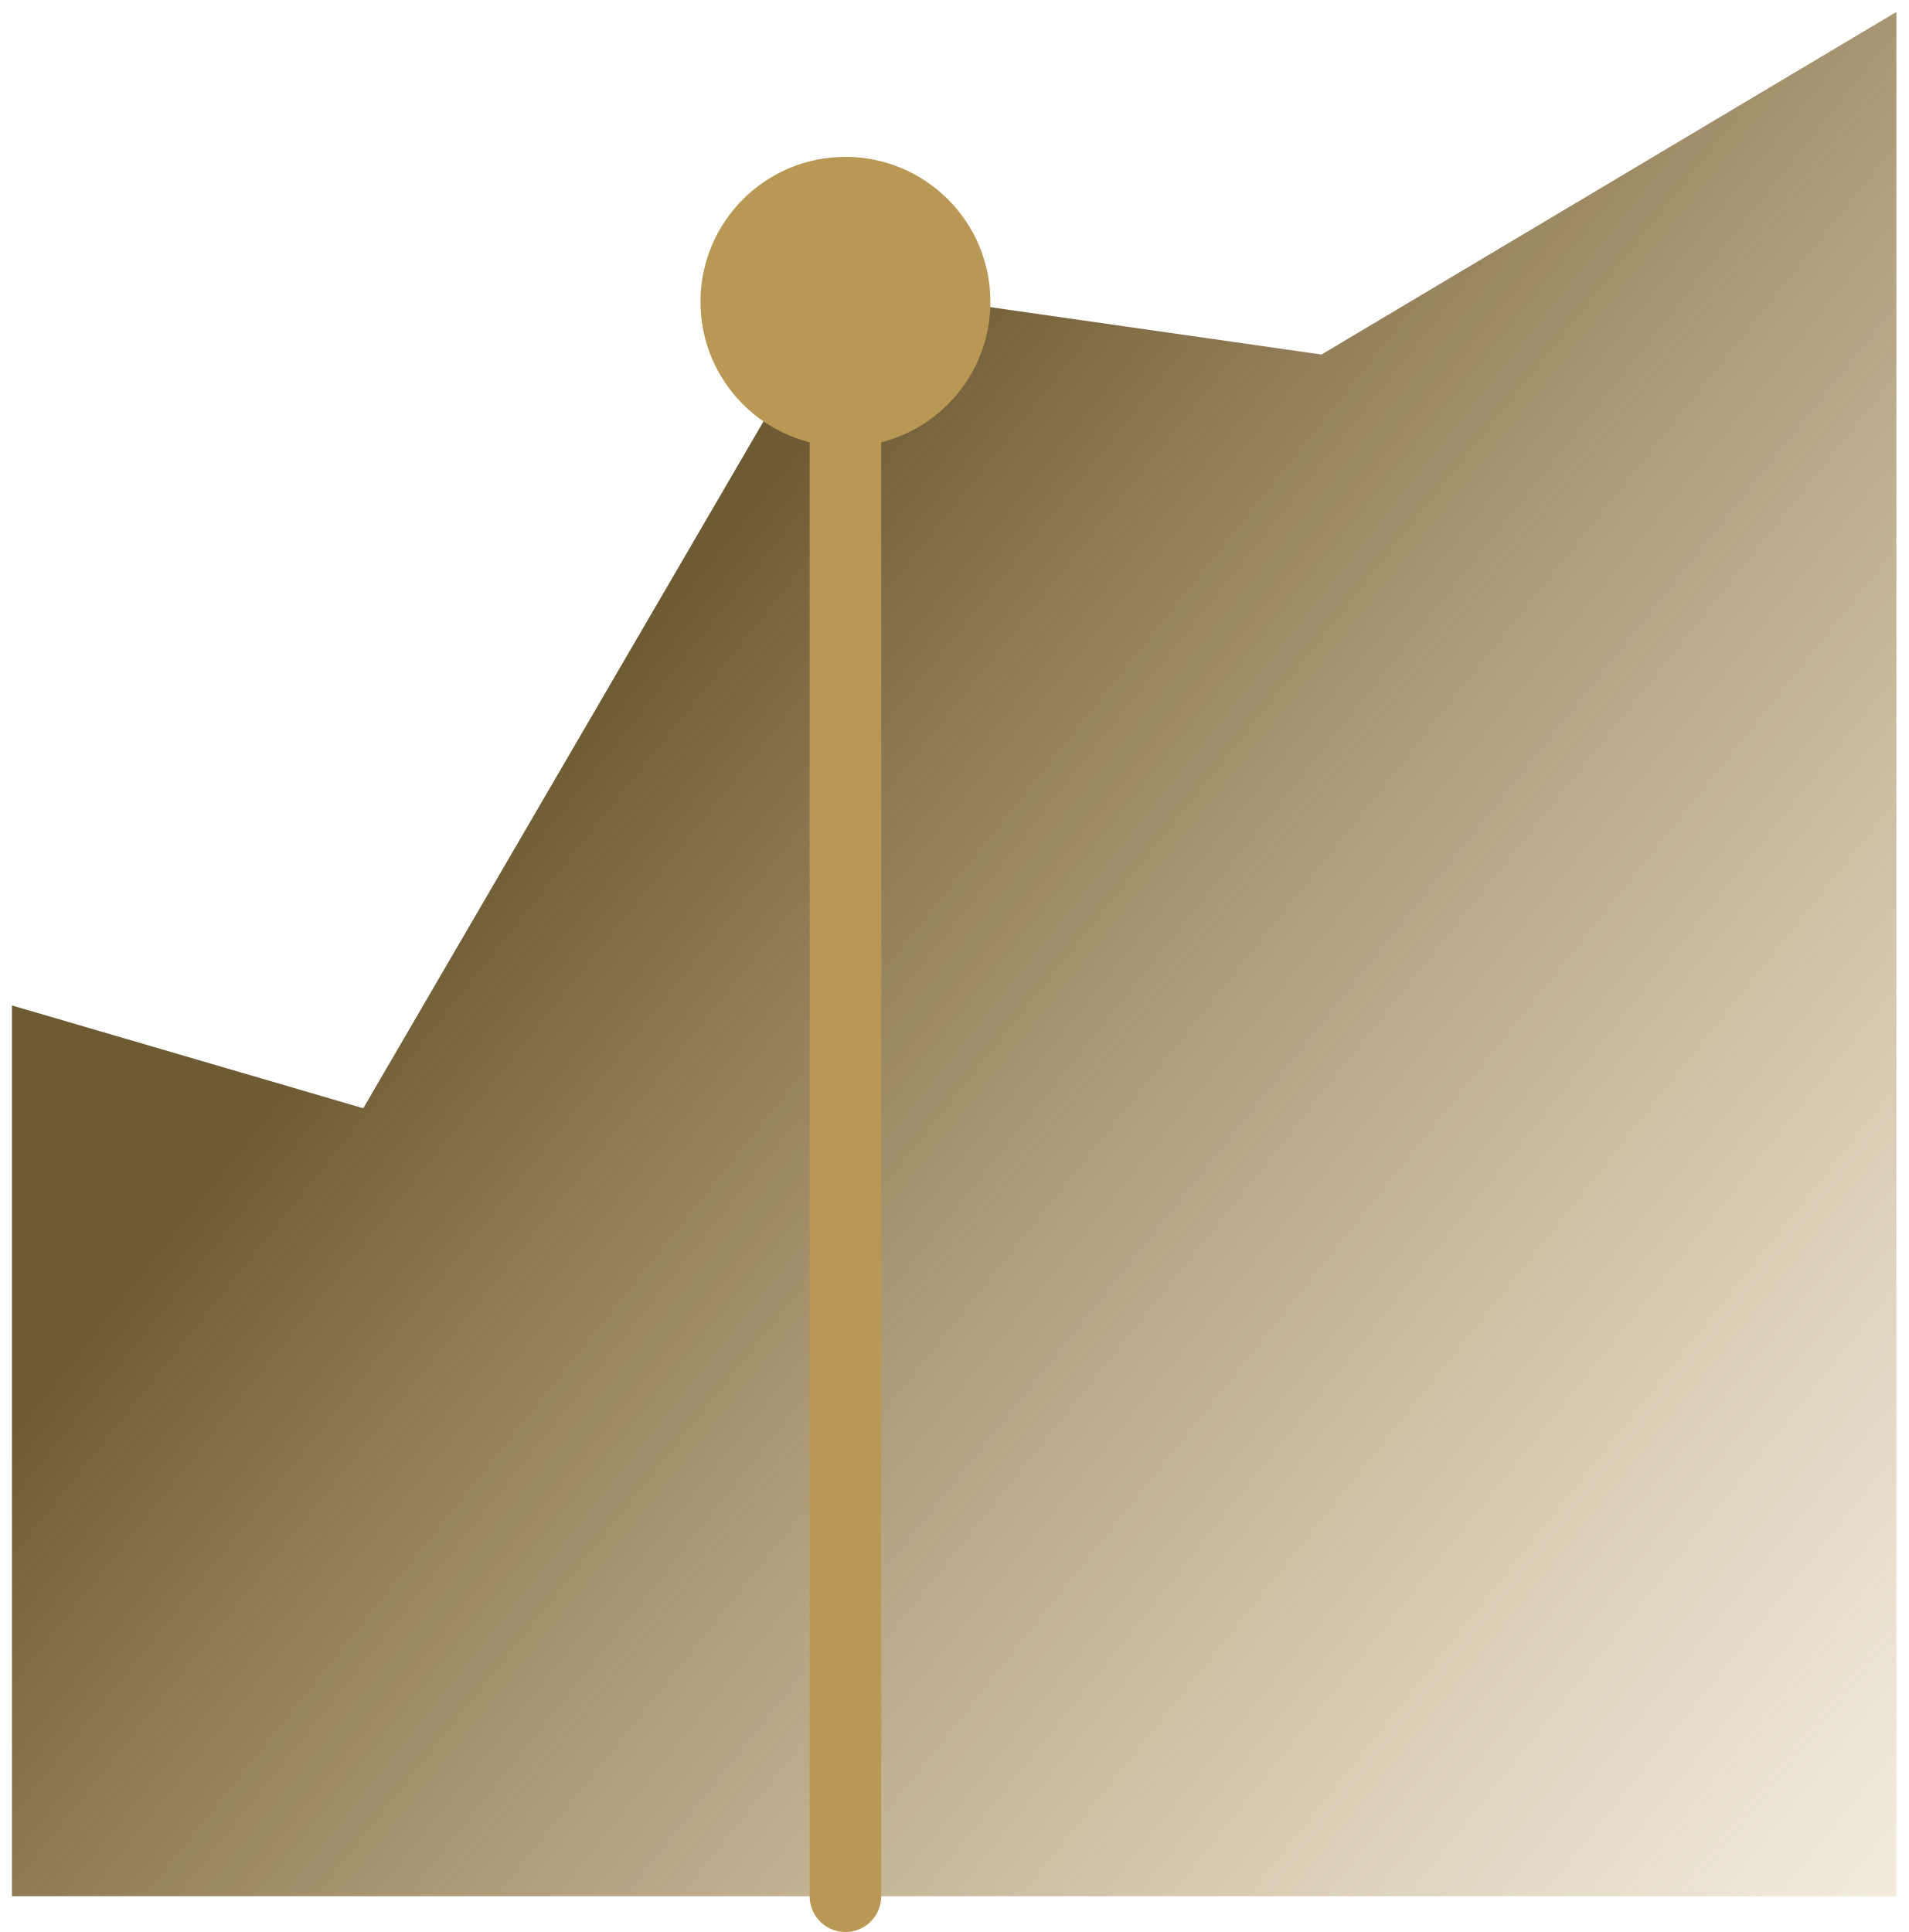
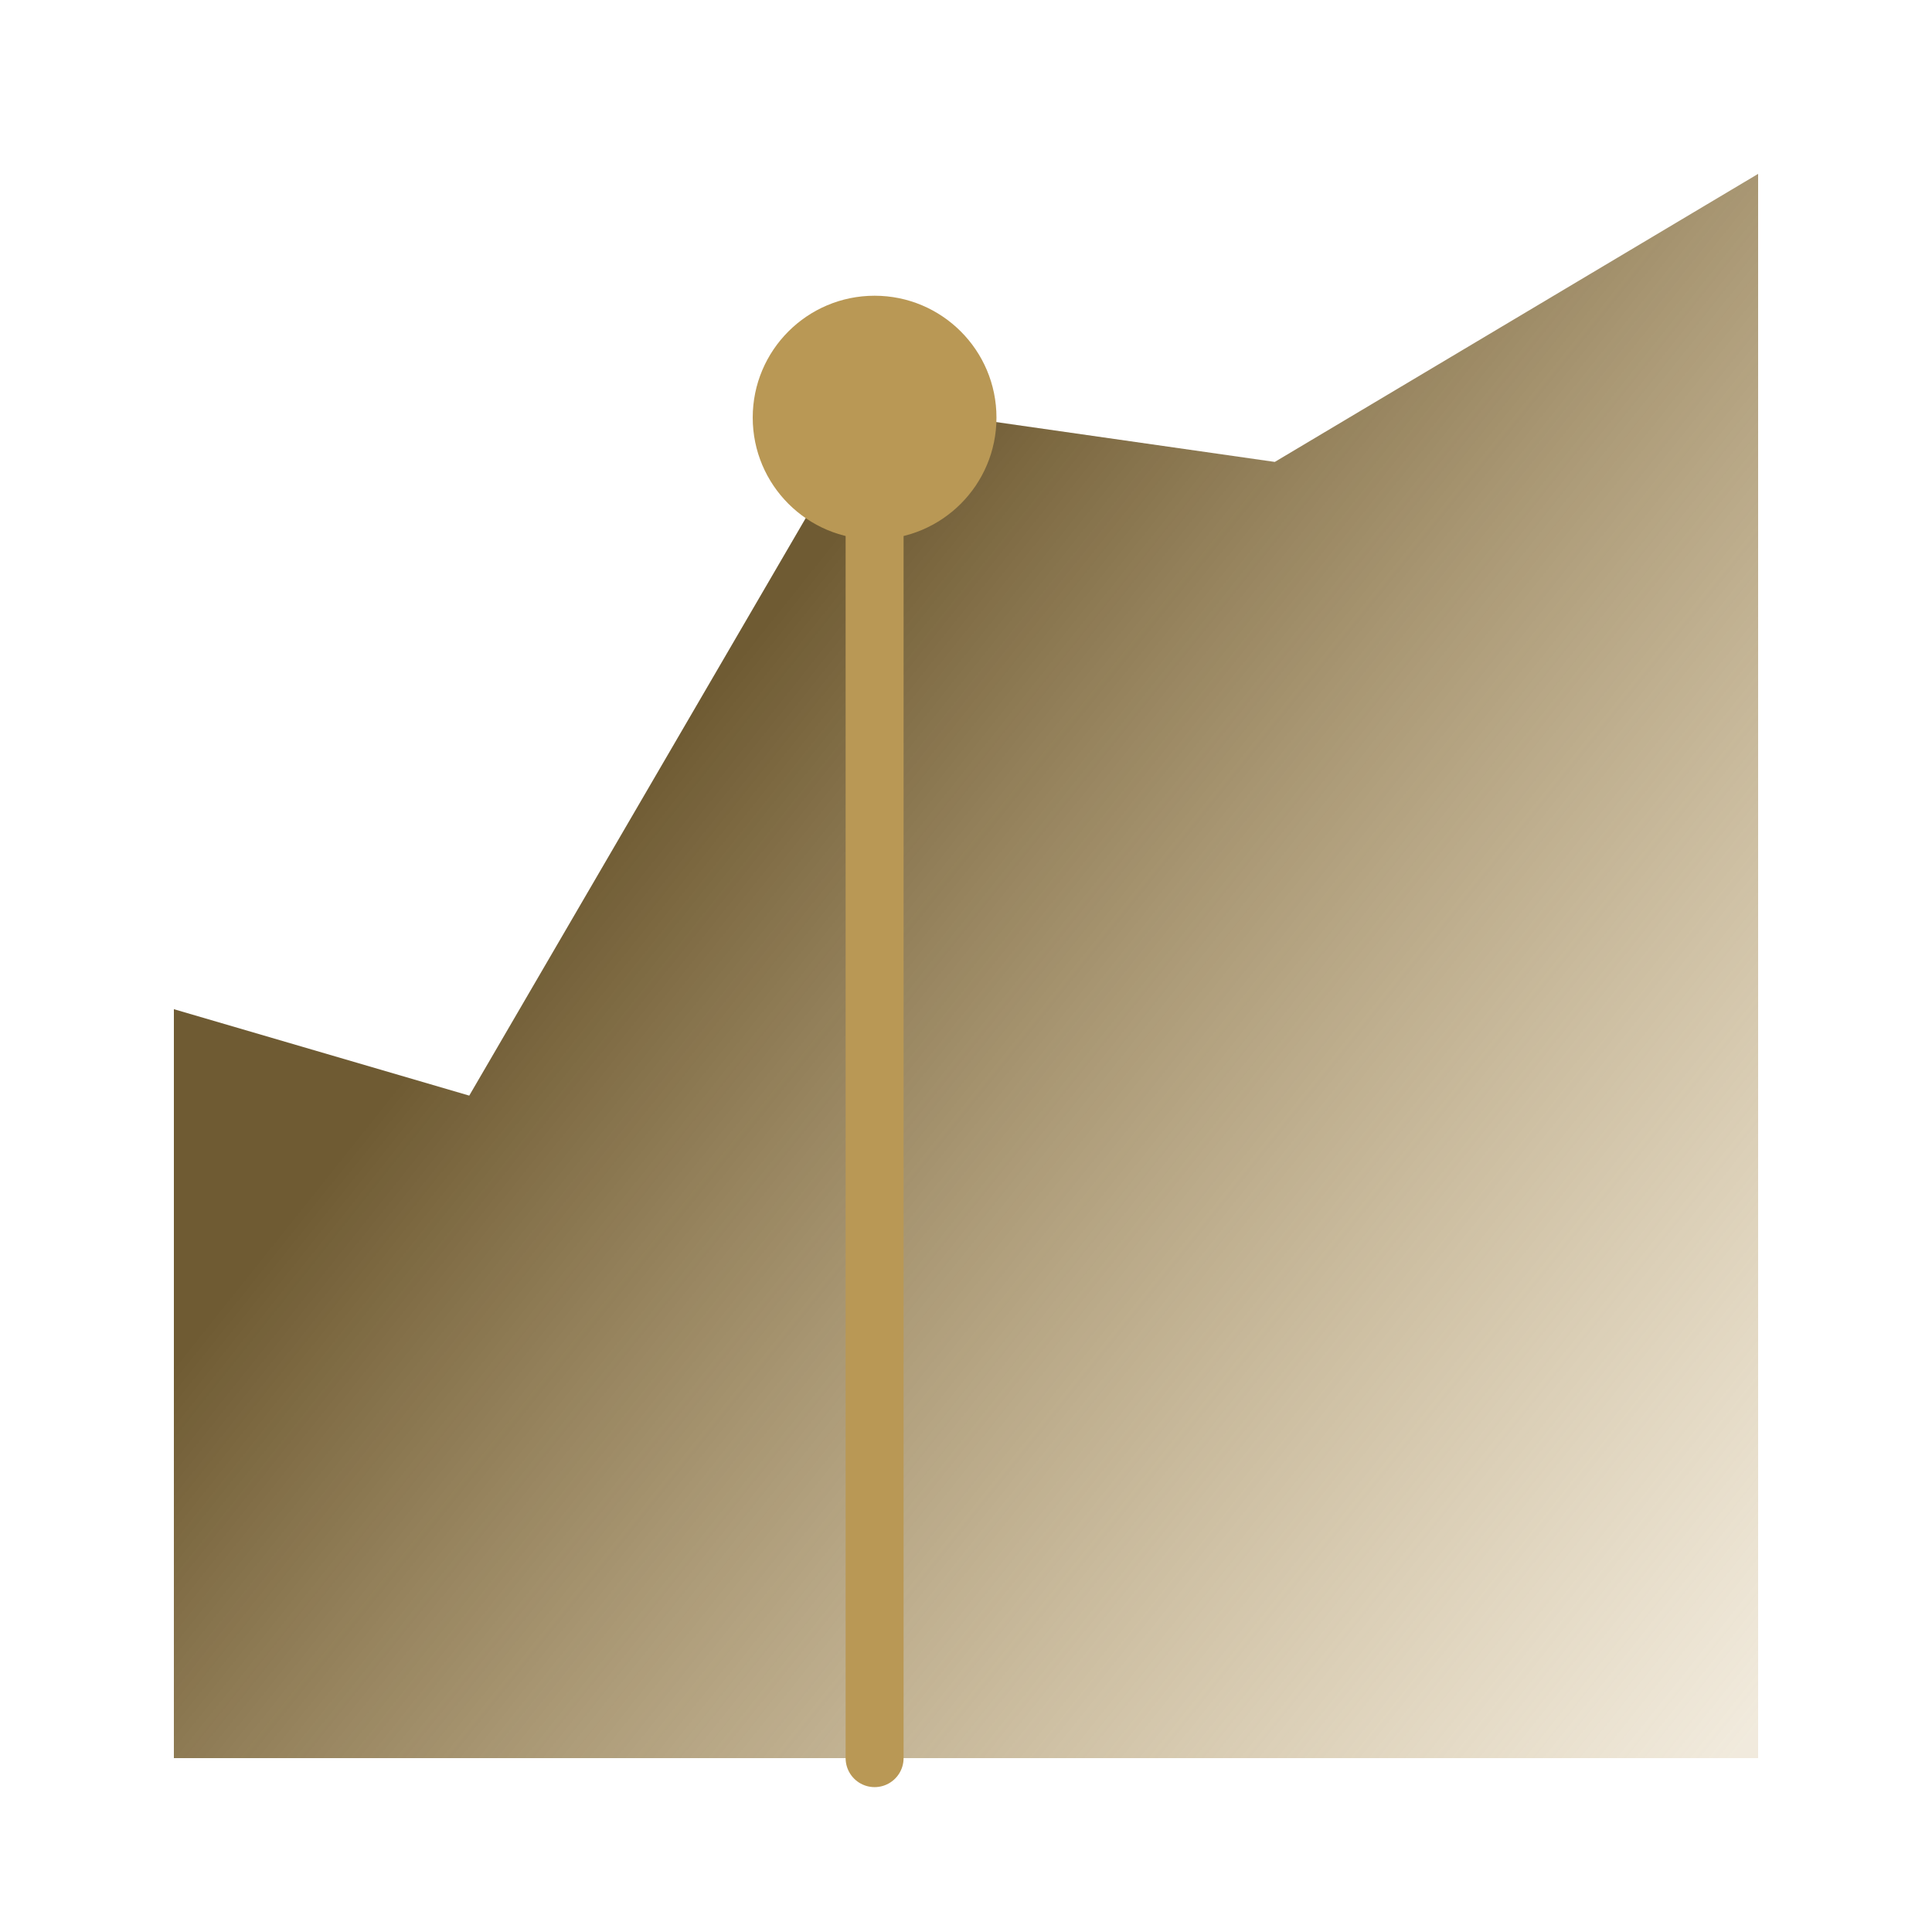
- <svg xmlns="http://www.w3.org/2000/svg" width="80" height="81" viewBox="0 0 80 81" fill="none">
-   <path d="M0.5 79.5V42.154L15.229 46.464L35.314 11.991L55.398 14.864L79.5 0.5V79.5H0.5Z" fill="url(#paint0_linear_2702_96532)" />
-   <circle cx="35.442" cy="12.654" r="6.077" fill="#B99855" />
-   <path d="M35.442 12.654L35.442 79.5" stroke="#B99855" stroke-width="3" stroke-linecap="round" />
+ <svg xmlns="http://www.w3.org/2000/svg" width="100" height="100" viewBox="0 0 100 100" fill="none">
+   <path d="M9 91V52.236L24.288 56.709L45.136 20.927L65.983 23.909L91 9V91H9Z" fill="url(#paint0_linear_15441_217633)" />
+   <circle cx="45.269" cy="21.615" r="6.308" fill="#B99855" />
+   <path d="M45.269 21.616L45.269 91.001" stroke="#B99855" stroke-width="3" stroke-linecap="round" />
  <defs>
-     <linearGradient id="paint0_linear_2702_96532" x1="78.161" y1="79.5" x2="18.62" y2="31.925" gradientUnits="userSpaceOnUse">
+     <linearGradient id="paint0_linear_15441_217633" x1="89.61" y1="91" x2="27.808" y2="41.618" gradientUnits="userSpaceOnUse">
      <stop stop-color="#B99855" stop-opacity="0.2" />
      <stop offset="0.957" stop-color="#6F5B33" />
    </linearGradient>
  </defs>
</svg>
